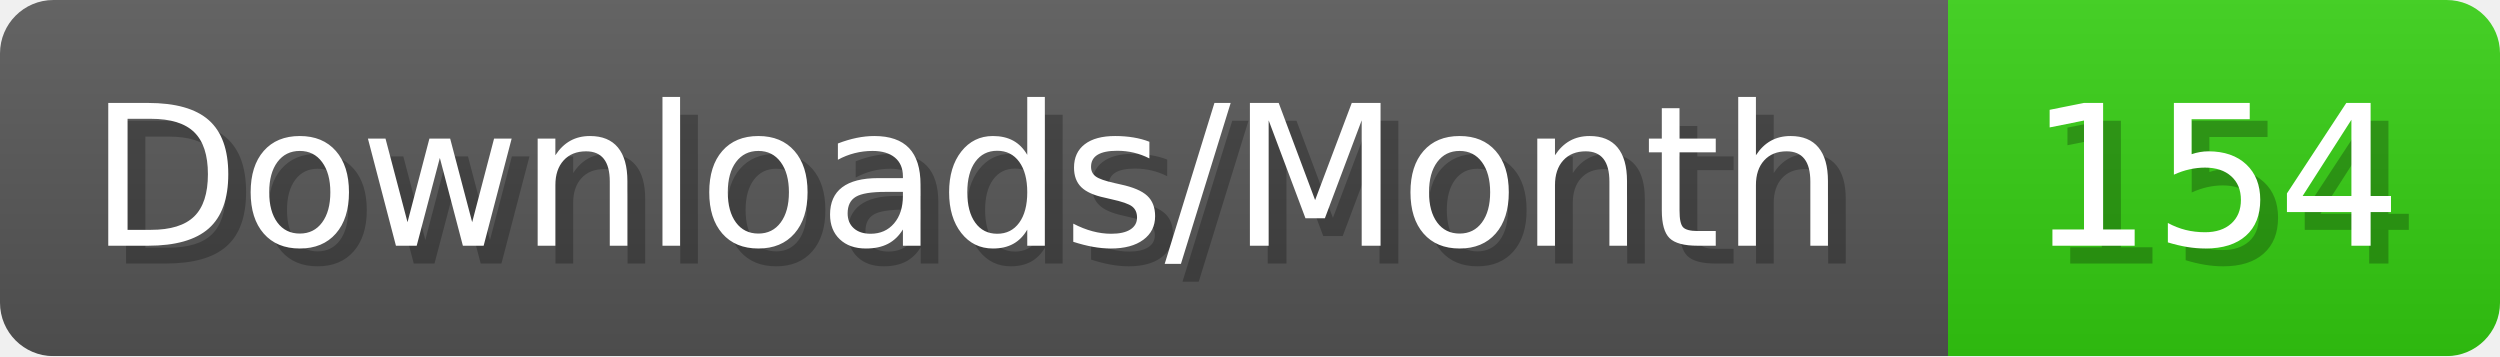
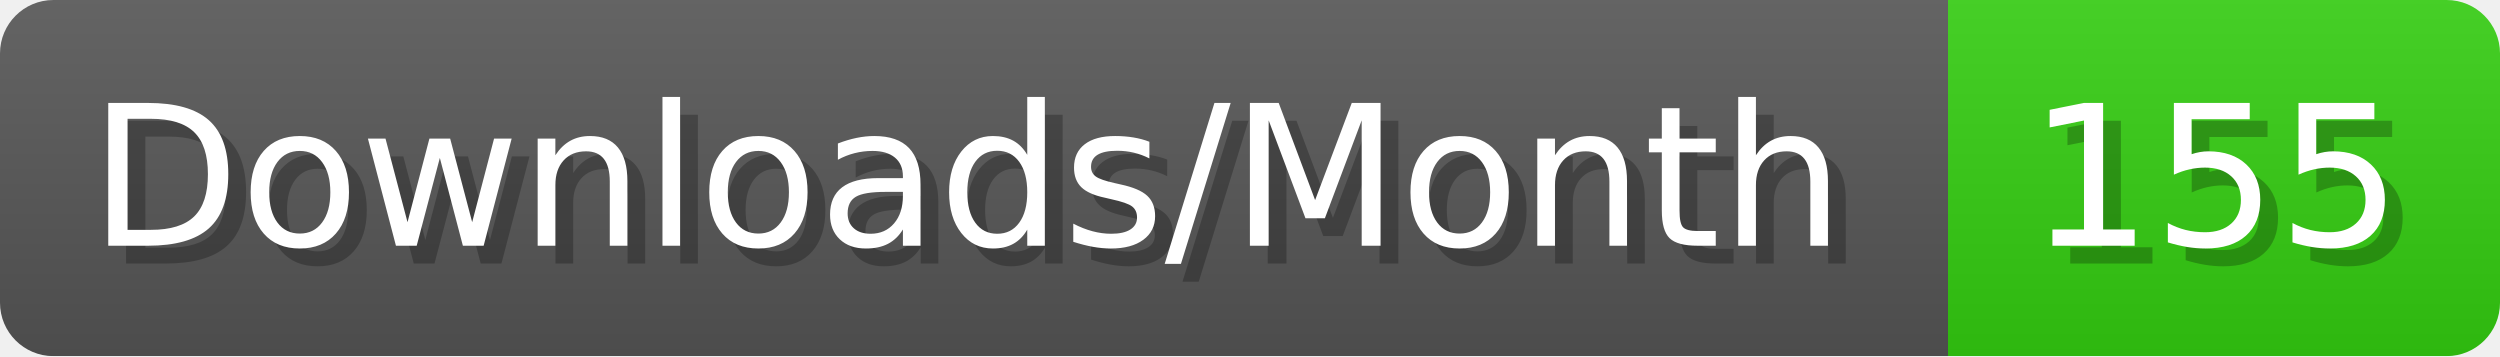
- <svg xmlns="http://www.w3.org/2000/svg" width="140.4" height="20" viewBox="0 0 1404 200" role="img" aria-label="Downloads/Month: 154">
+ <svg xmlns="http://www.w3.org/2000/svg" width="140.4" height="20" viewBox="0 0 1404 200" role="img" aria-label="Downloads/Month: 155">
  <linearGradient id="YlXUI" x2="0" y2="100%">
    <stop offset="0" stop-opacity=".1" stop-color="#EEE" />
    <stop offset="1" stop-opacity=".1" />
  </linearGradient>
  <mask id="JHhop">
    <rect width="1404" height="200" rx="30" fill="#FFF" />
  </mask>
  <g mask="url(#JHhop)">
    <rect width="1094" height="200" fill="#555" />
    <rect width="310" height="200" fill="#3C1" x="1094" />
    <rect width="1404" height="200" fill="url(#YlXUI)" />
  </g>
  <g aria-hidden="true" fill="#fff" text-anchor="start" font-family="Verdana,DejaVu Sans,sans-serif" font-size="110">
    <text x="60" y="148" textLength="994" fill="#000" opacity="0.25">Downloads/Month</text>
    <text x="50" y="138" textLength="994">Downloads/Month</text>
-     <text x="1149" y="148" textLength="210" fill="#000" opacity="0.25">154</text>
-     <text x="1139" y="138" textLength="210">154</text>
+     <text x="1149" y="148" textLength="210" fill="#000" opacity="0.25">155</text>
+     <text x="1139" y="138" textLength="210">155</text>
  </g>
</svg>
